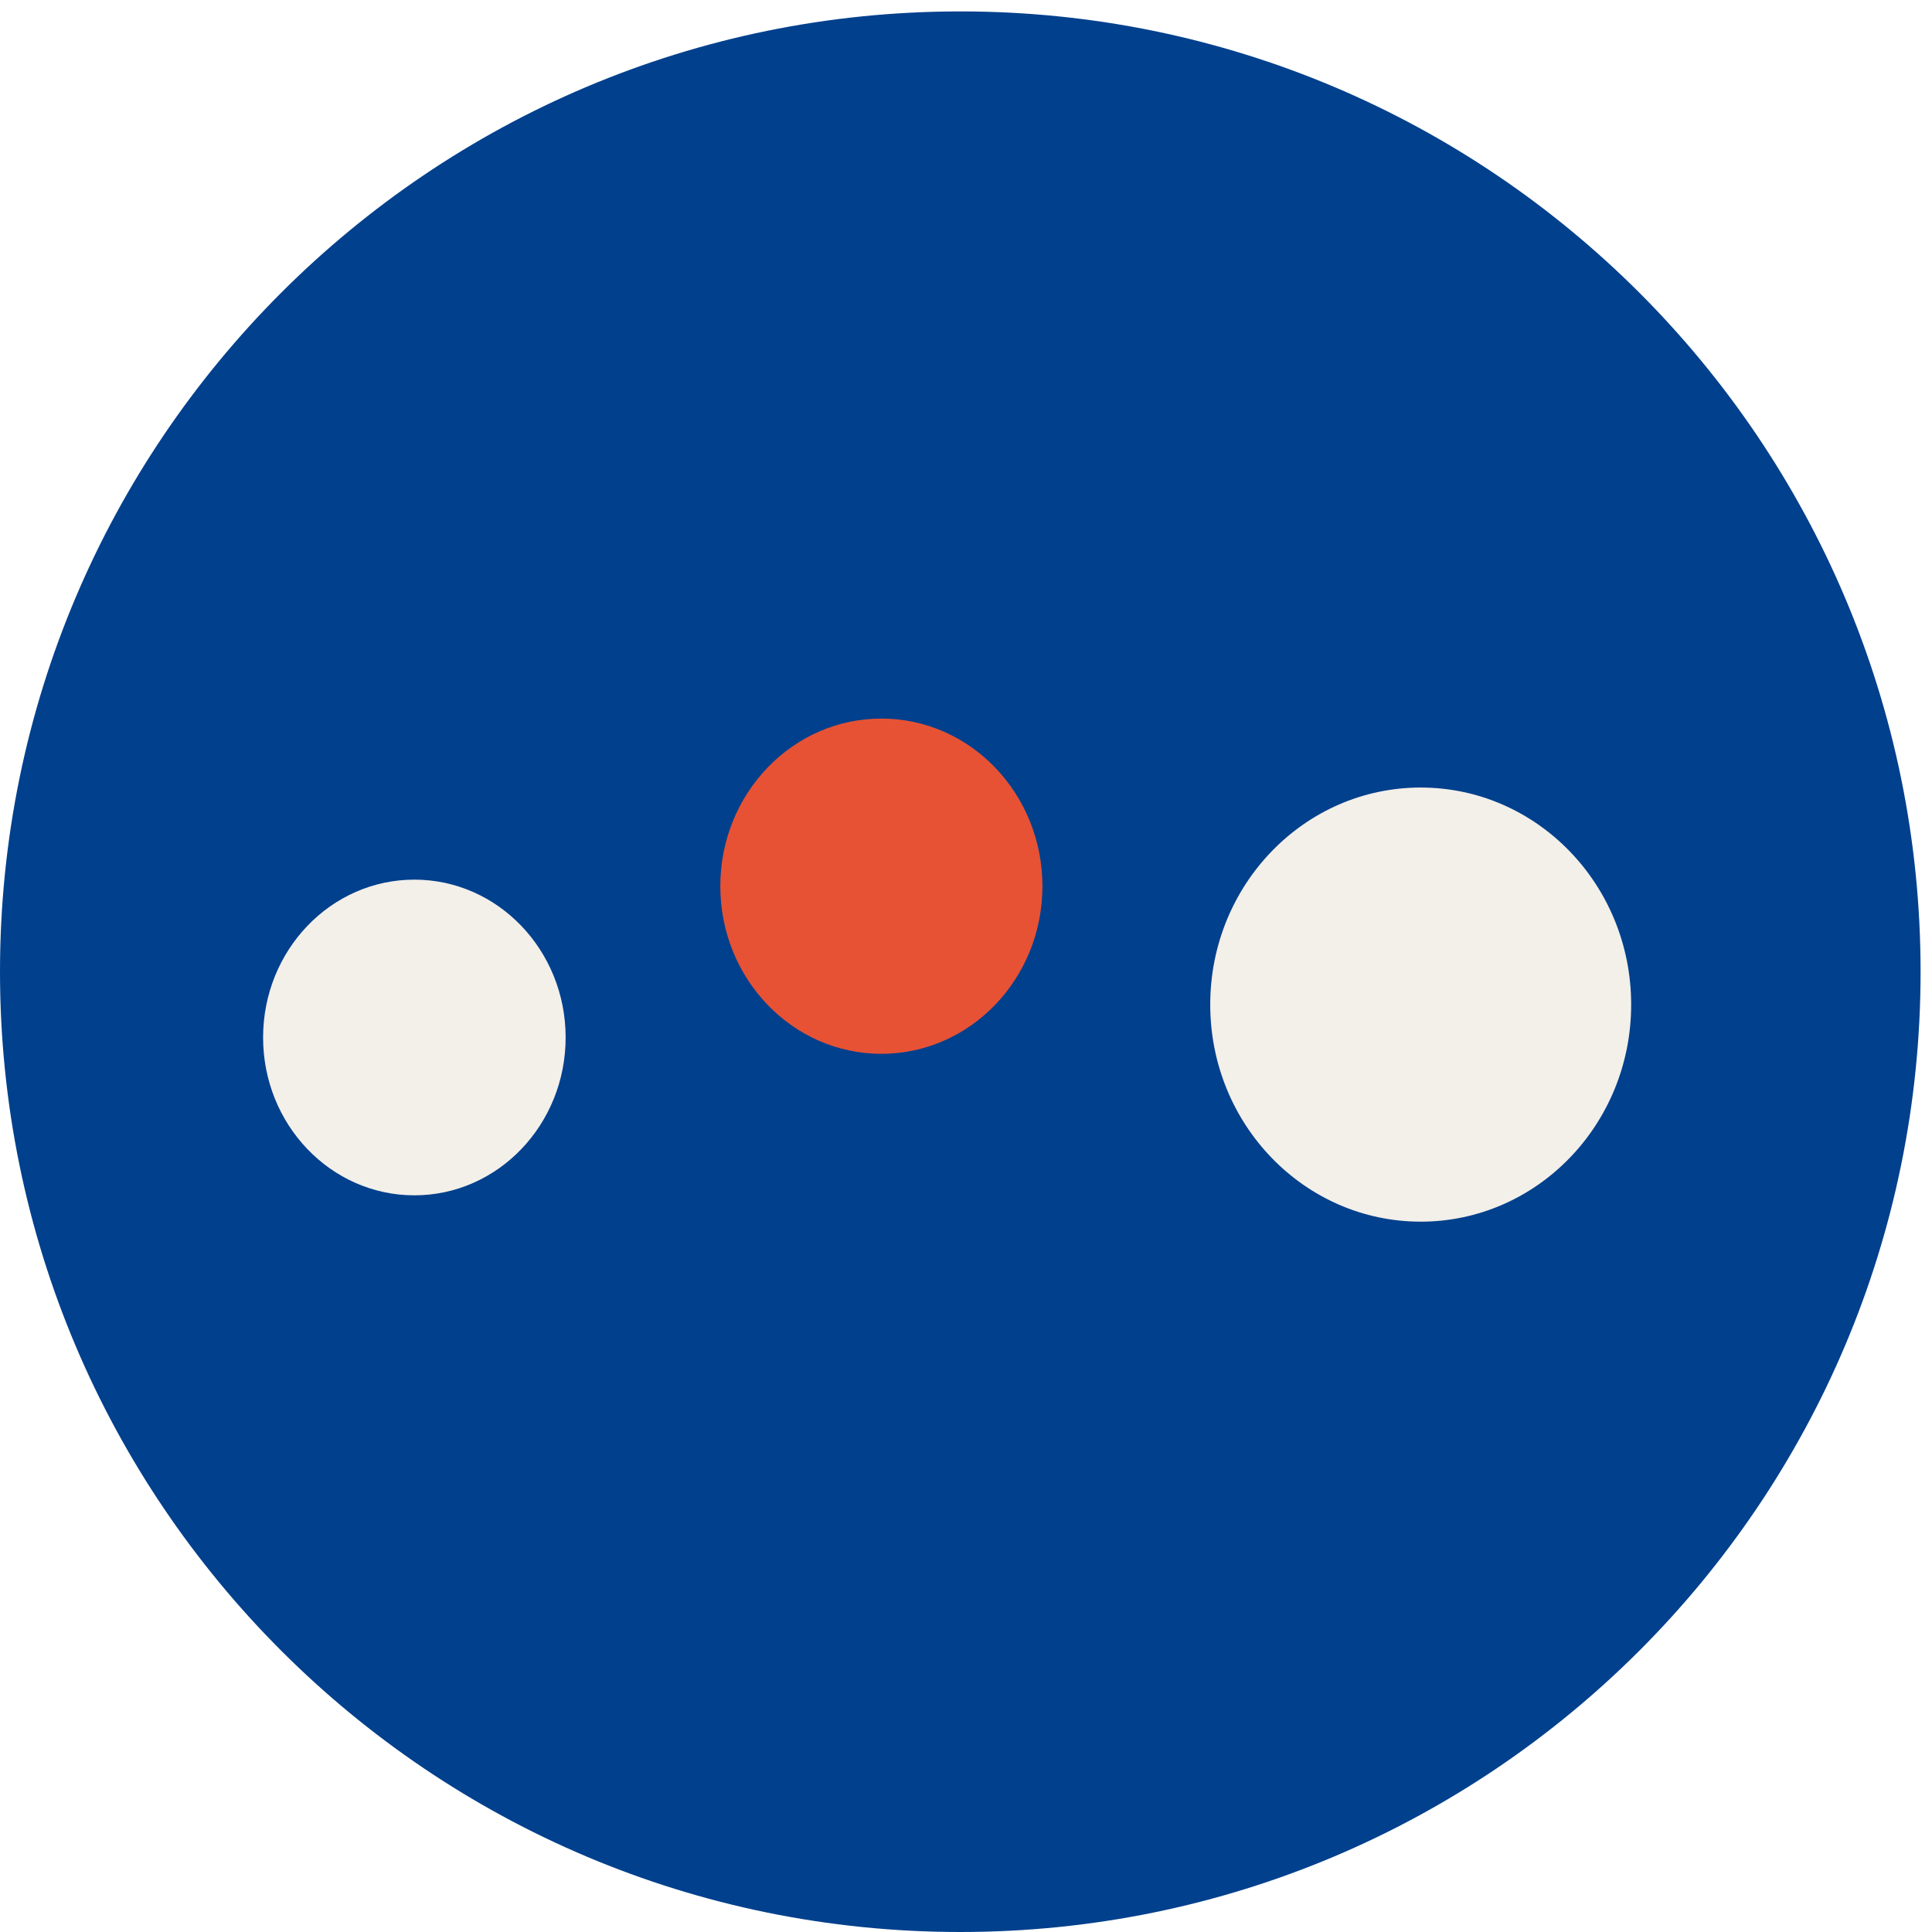
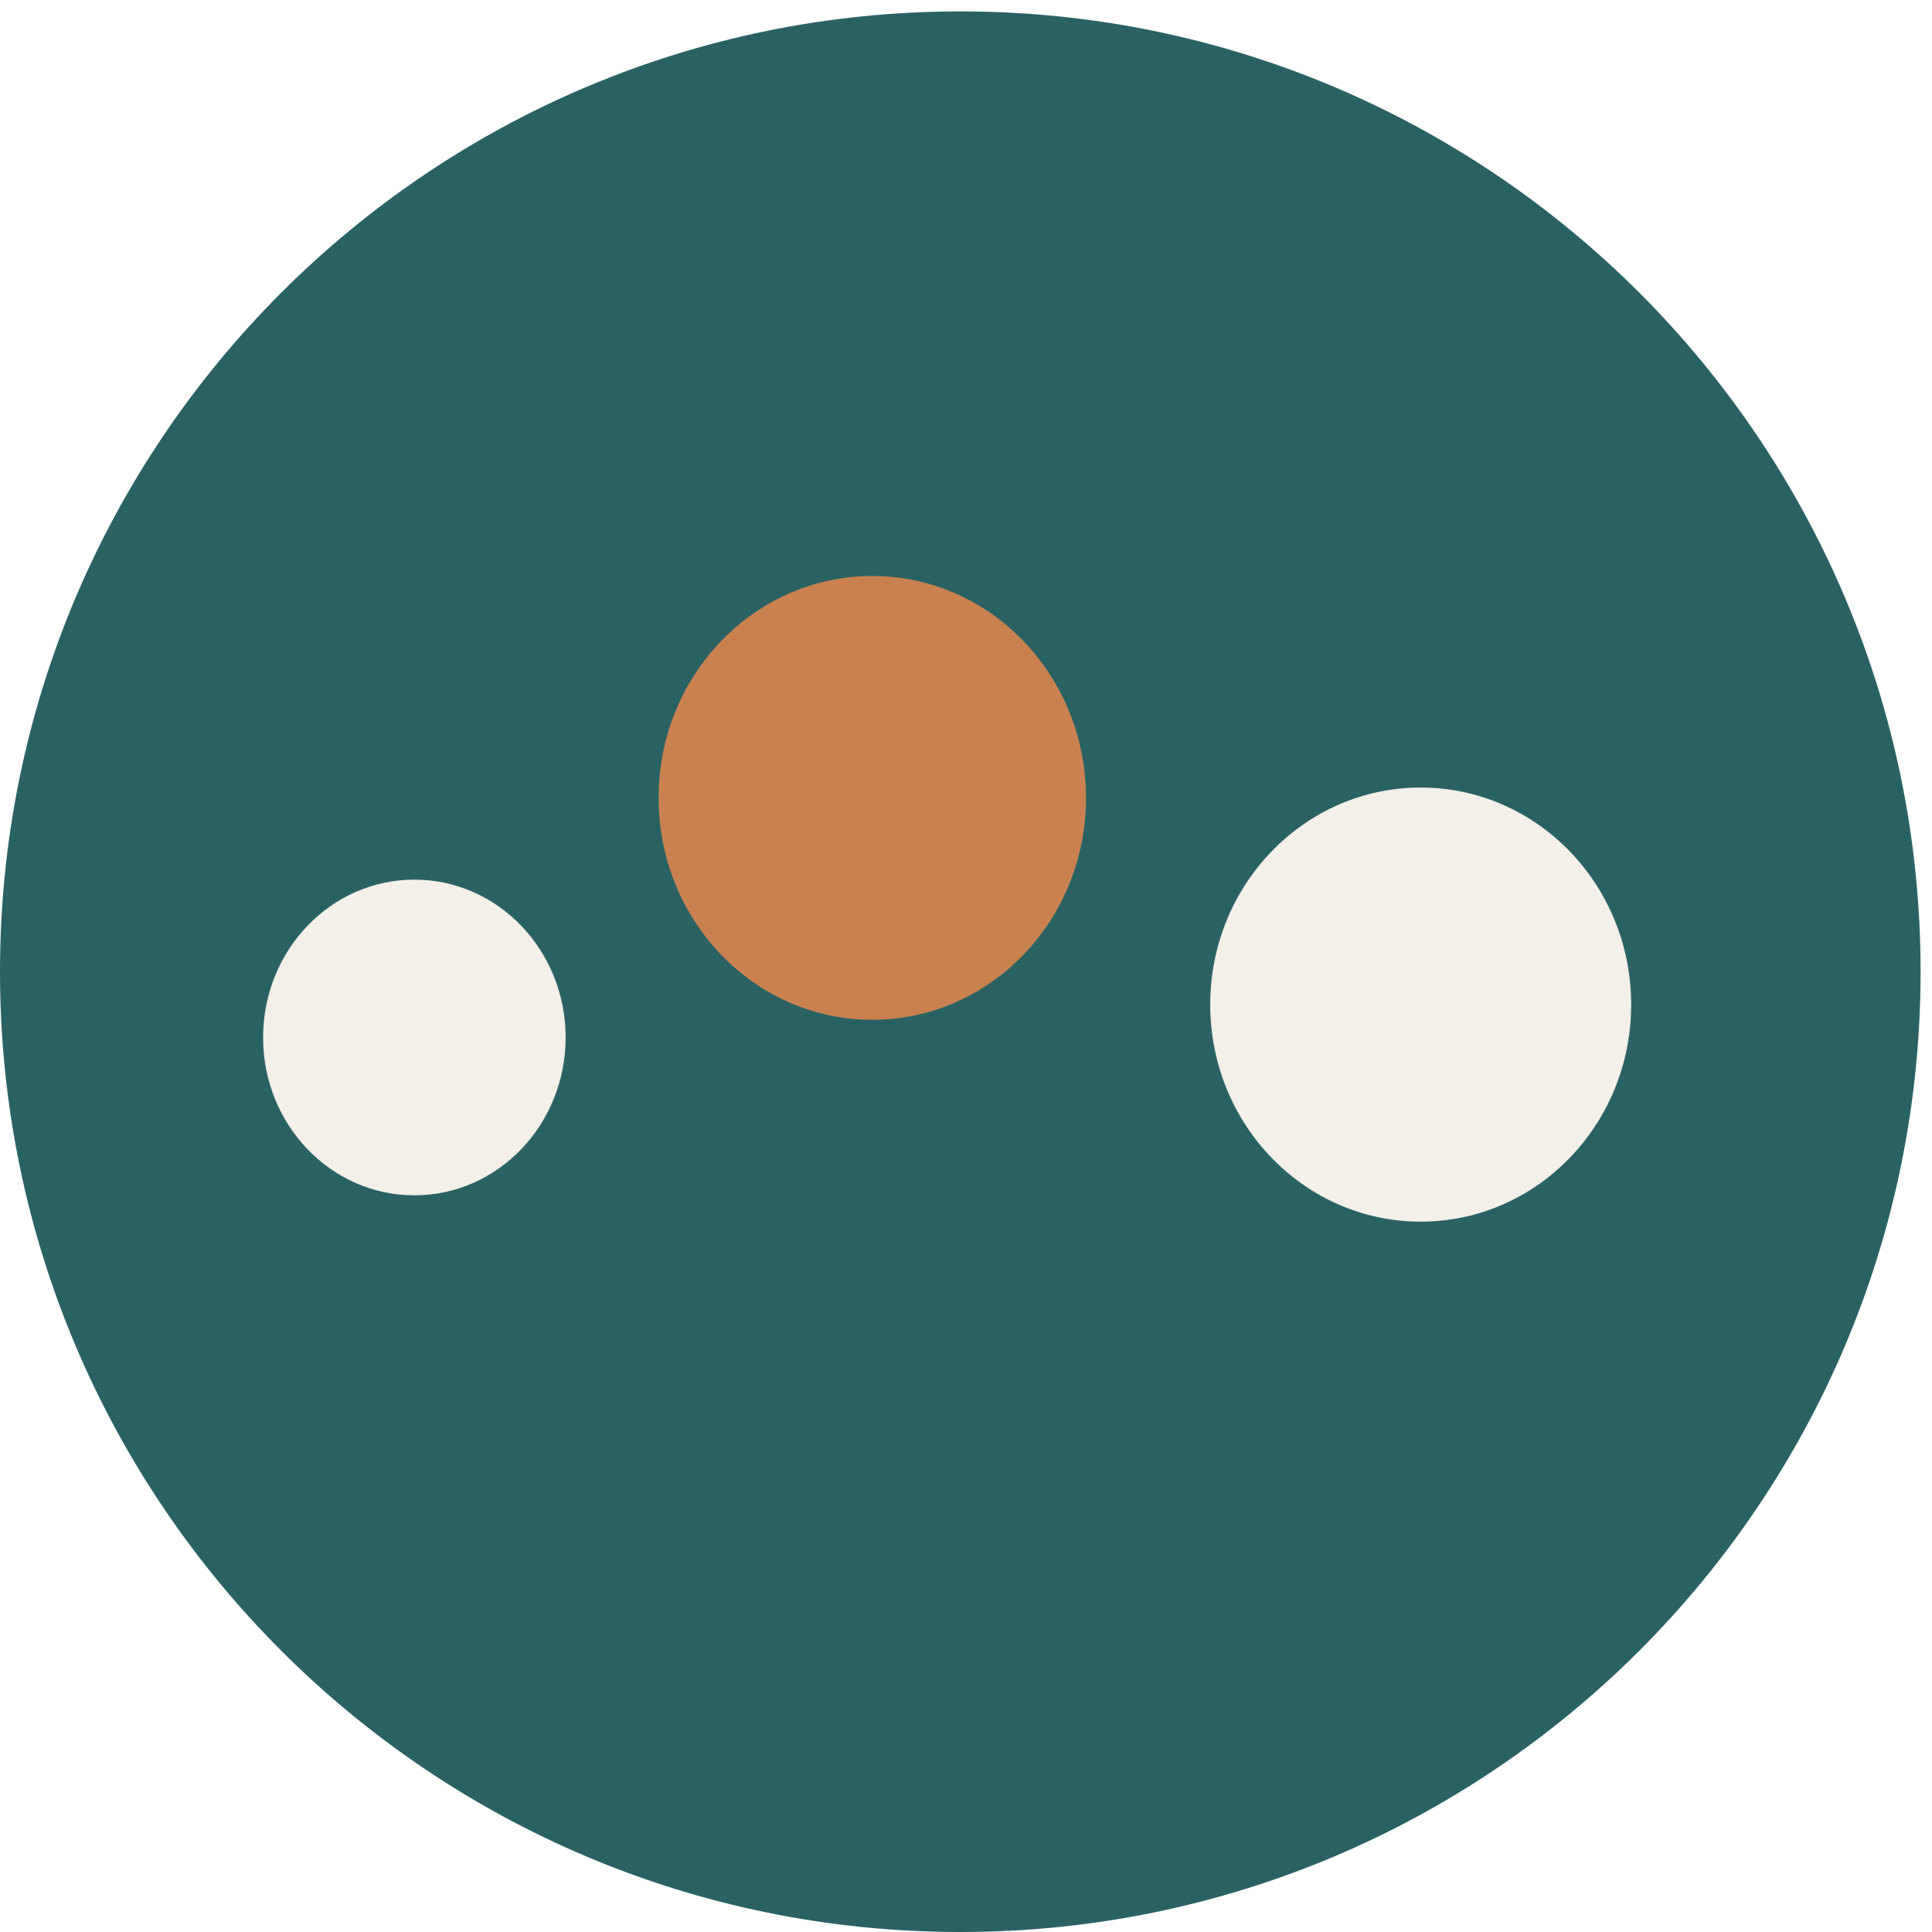
- <svg xmlns="http://www.w3.org/2000/svg" width="97" height="97" viewBox="0 0 97 97" fill="none">
-   <rect y="0.573" width="96.427" height="96.427" rx="48.213" fill="#00408D" />
-   <ellipse cx="71.329" cy="50.438" rx="10.567" ry="10.898" fill="#F3EFE9" />
-   <path d="M44.251 35.577C48.992 35.577 52.837 39.569 52.837 44.493C52.837 49.418 48.992 53.409 44.251 53.409C39.509 53.409 35.665 49.418 35.665 44.493C35.665 39.569 39.509 35.577 44.251 35.577Z" fill="#E75234" />
-   <path d="M44.251 35.577C48.992 35.577 52.837 39.569 52.837 44.493C52.837 49.418 48.992 53.409 44.251 53.409C39.509 53.409 35.665 49.418 35.665 44.493C35.665 39.569 39.509 35.577 44.251 35.577Z" stroke="#00408D" />
-   <ellipse cx="20.804" cy="52.089" rx="7.595" ry="7.925" fill="#F3EFE9" />
+ <svg xmlns="http://www.w3.org/2000/svg" width="97" height="97" fill="none">
+   <g>
+     <rect id="svg_1" fill="#2a6264" rx="48.213" height="96.427" width="96.427" y="0.573" />
+     <ellipse id="svg_2" fill="#F3EFE9" ry="10.898" rx="10.567" cy="50.438" cx="71.329" />
+     <path stroke="null" id="svg_3" fill="#c9824f" d="m43.796,28.919c5.925,0 10.729,4.988 10.729,11.141c0,6.153 -4.803,11.141 -10.729,11.141c-5.925,0 -10.729,-4.988 -10.729,-11.141c0,-6.153 4.803,-11.141 10.729,-11.141z" />
+     <ellipse id="svg_5" fill="#F3EFE9" ry="7.925" rx="7.595" cy="52.089" cx="20.804" />
+   </g>
</svg>
